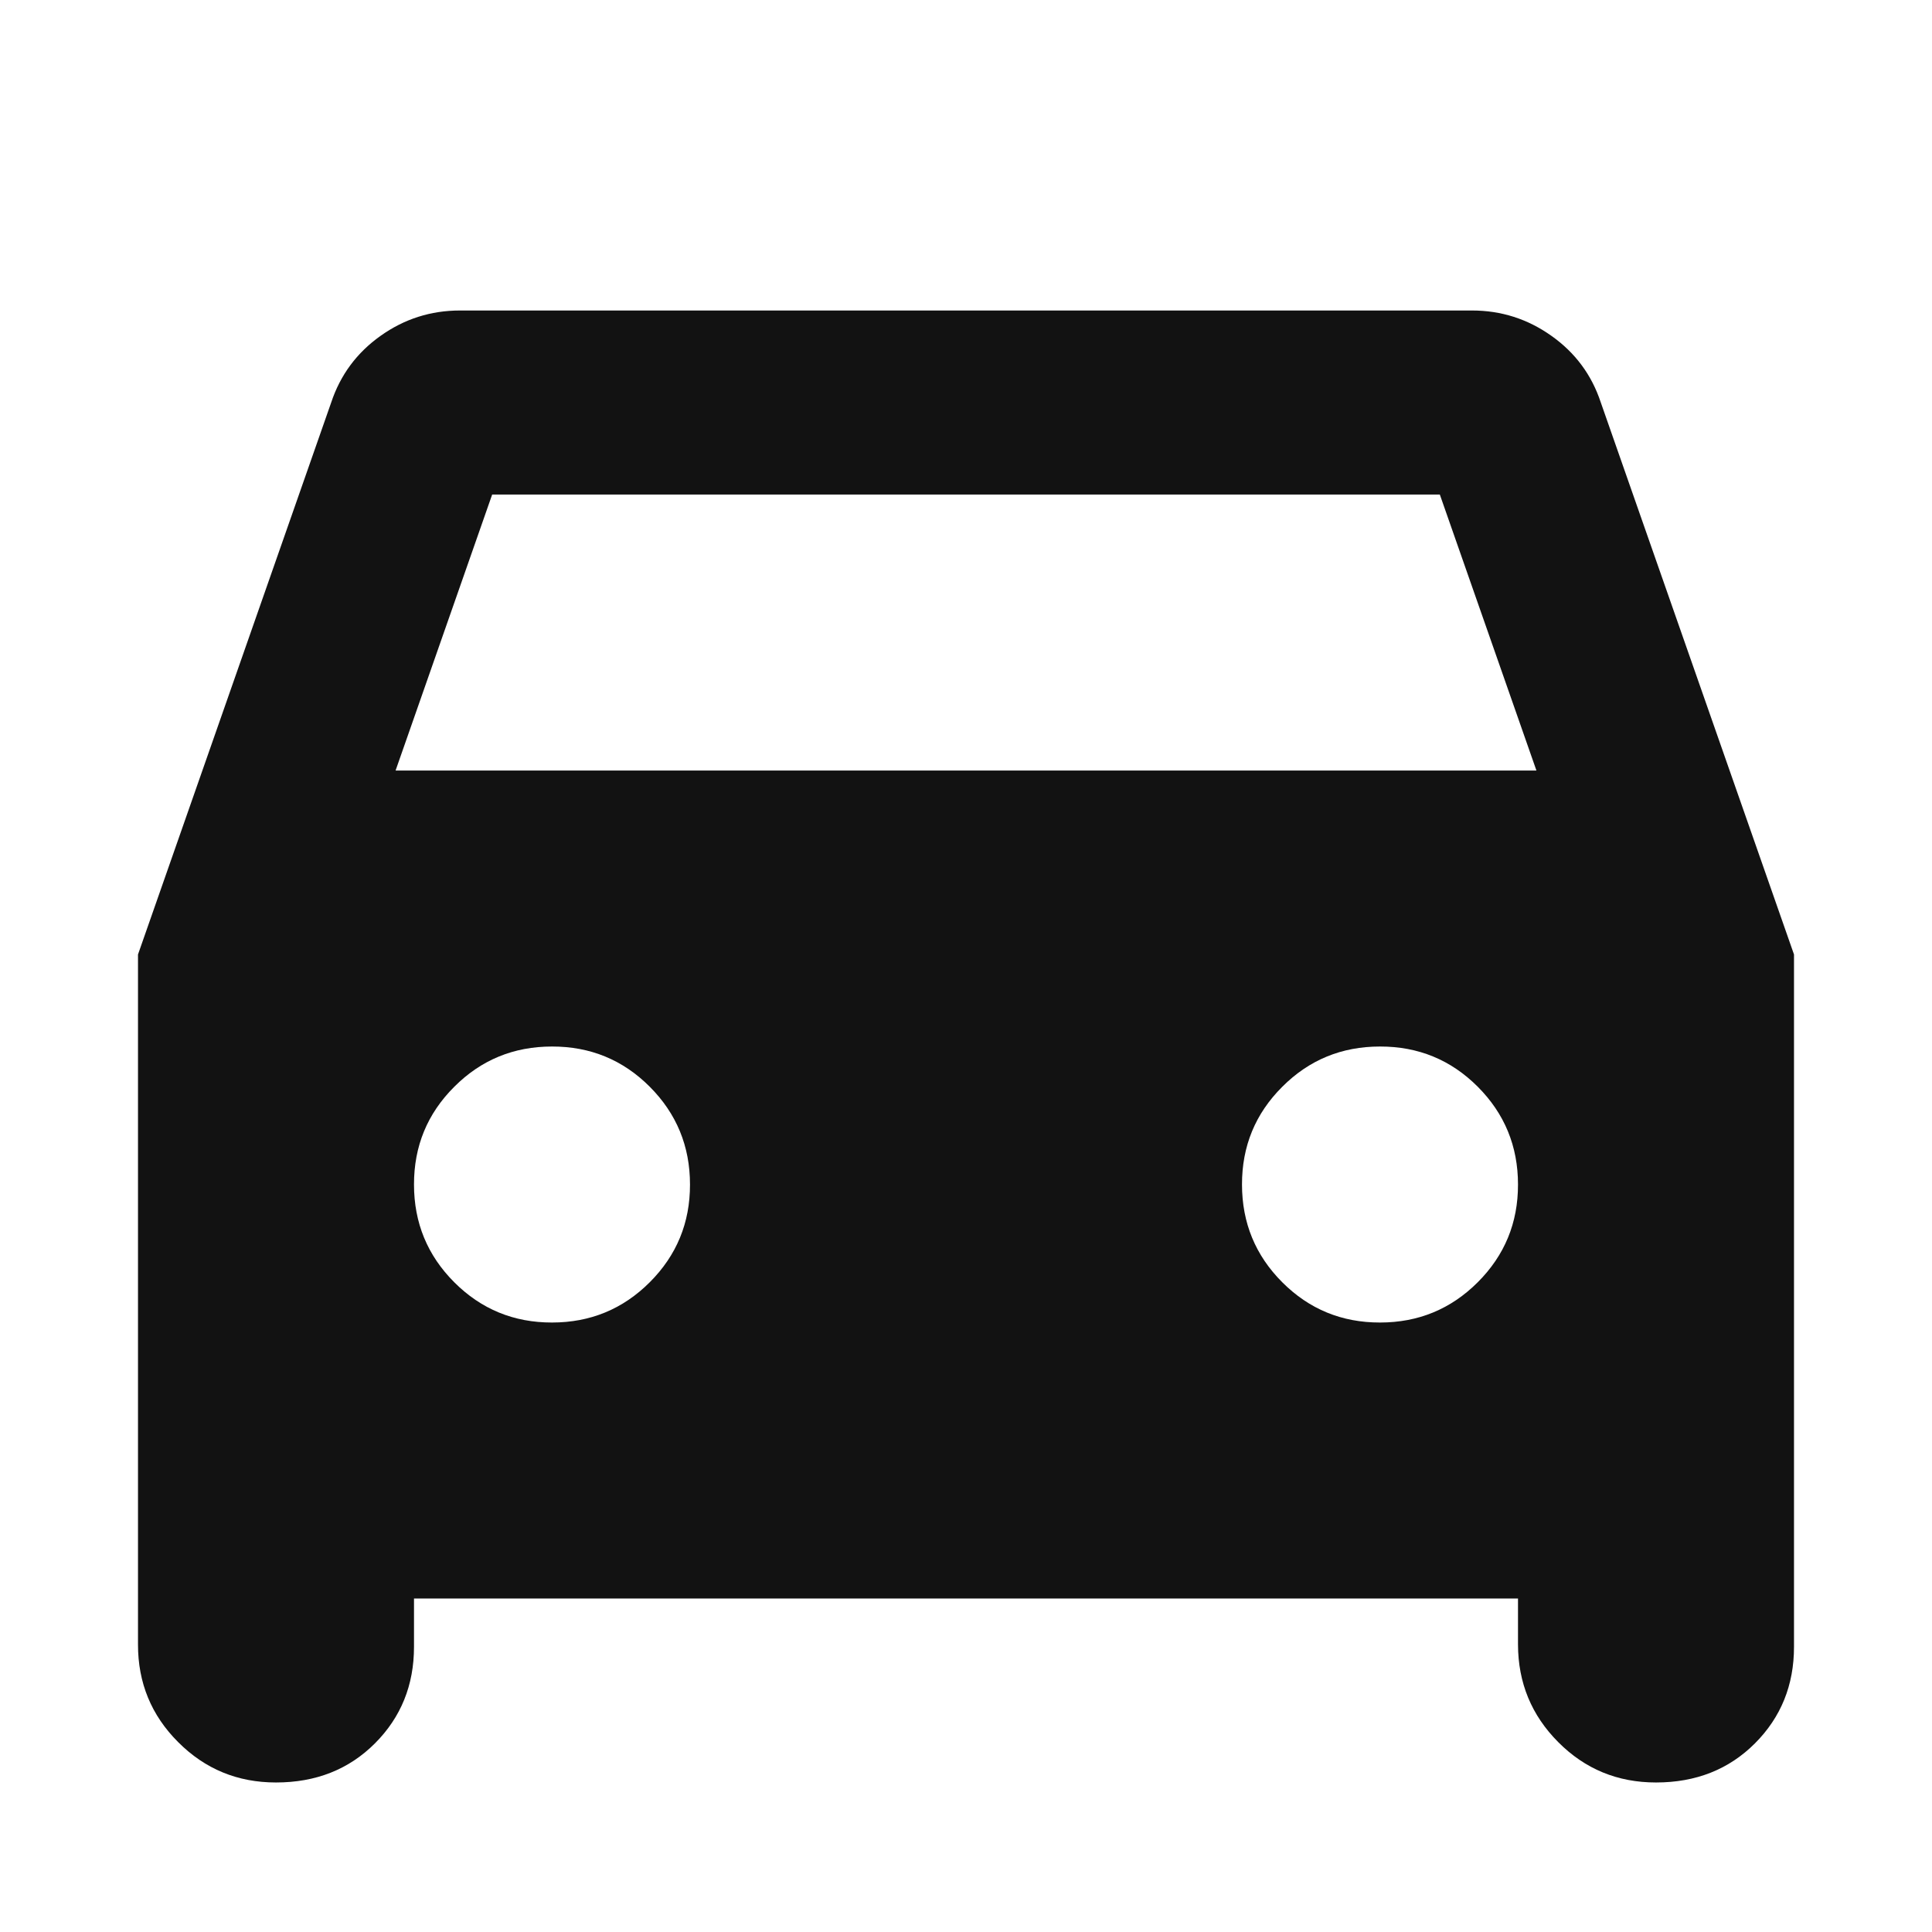
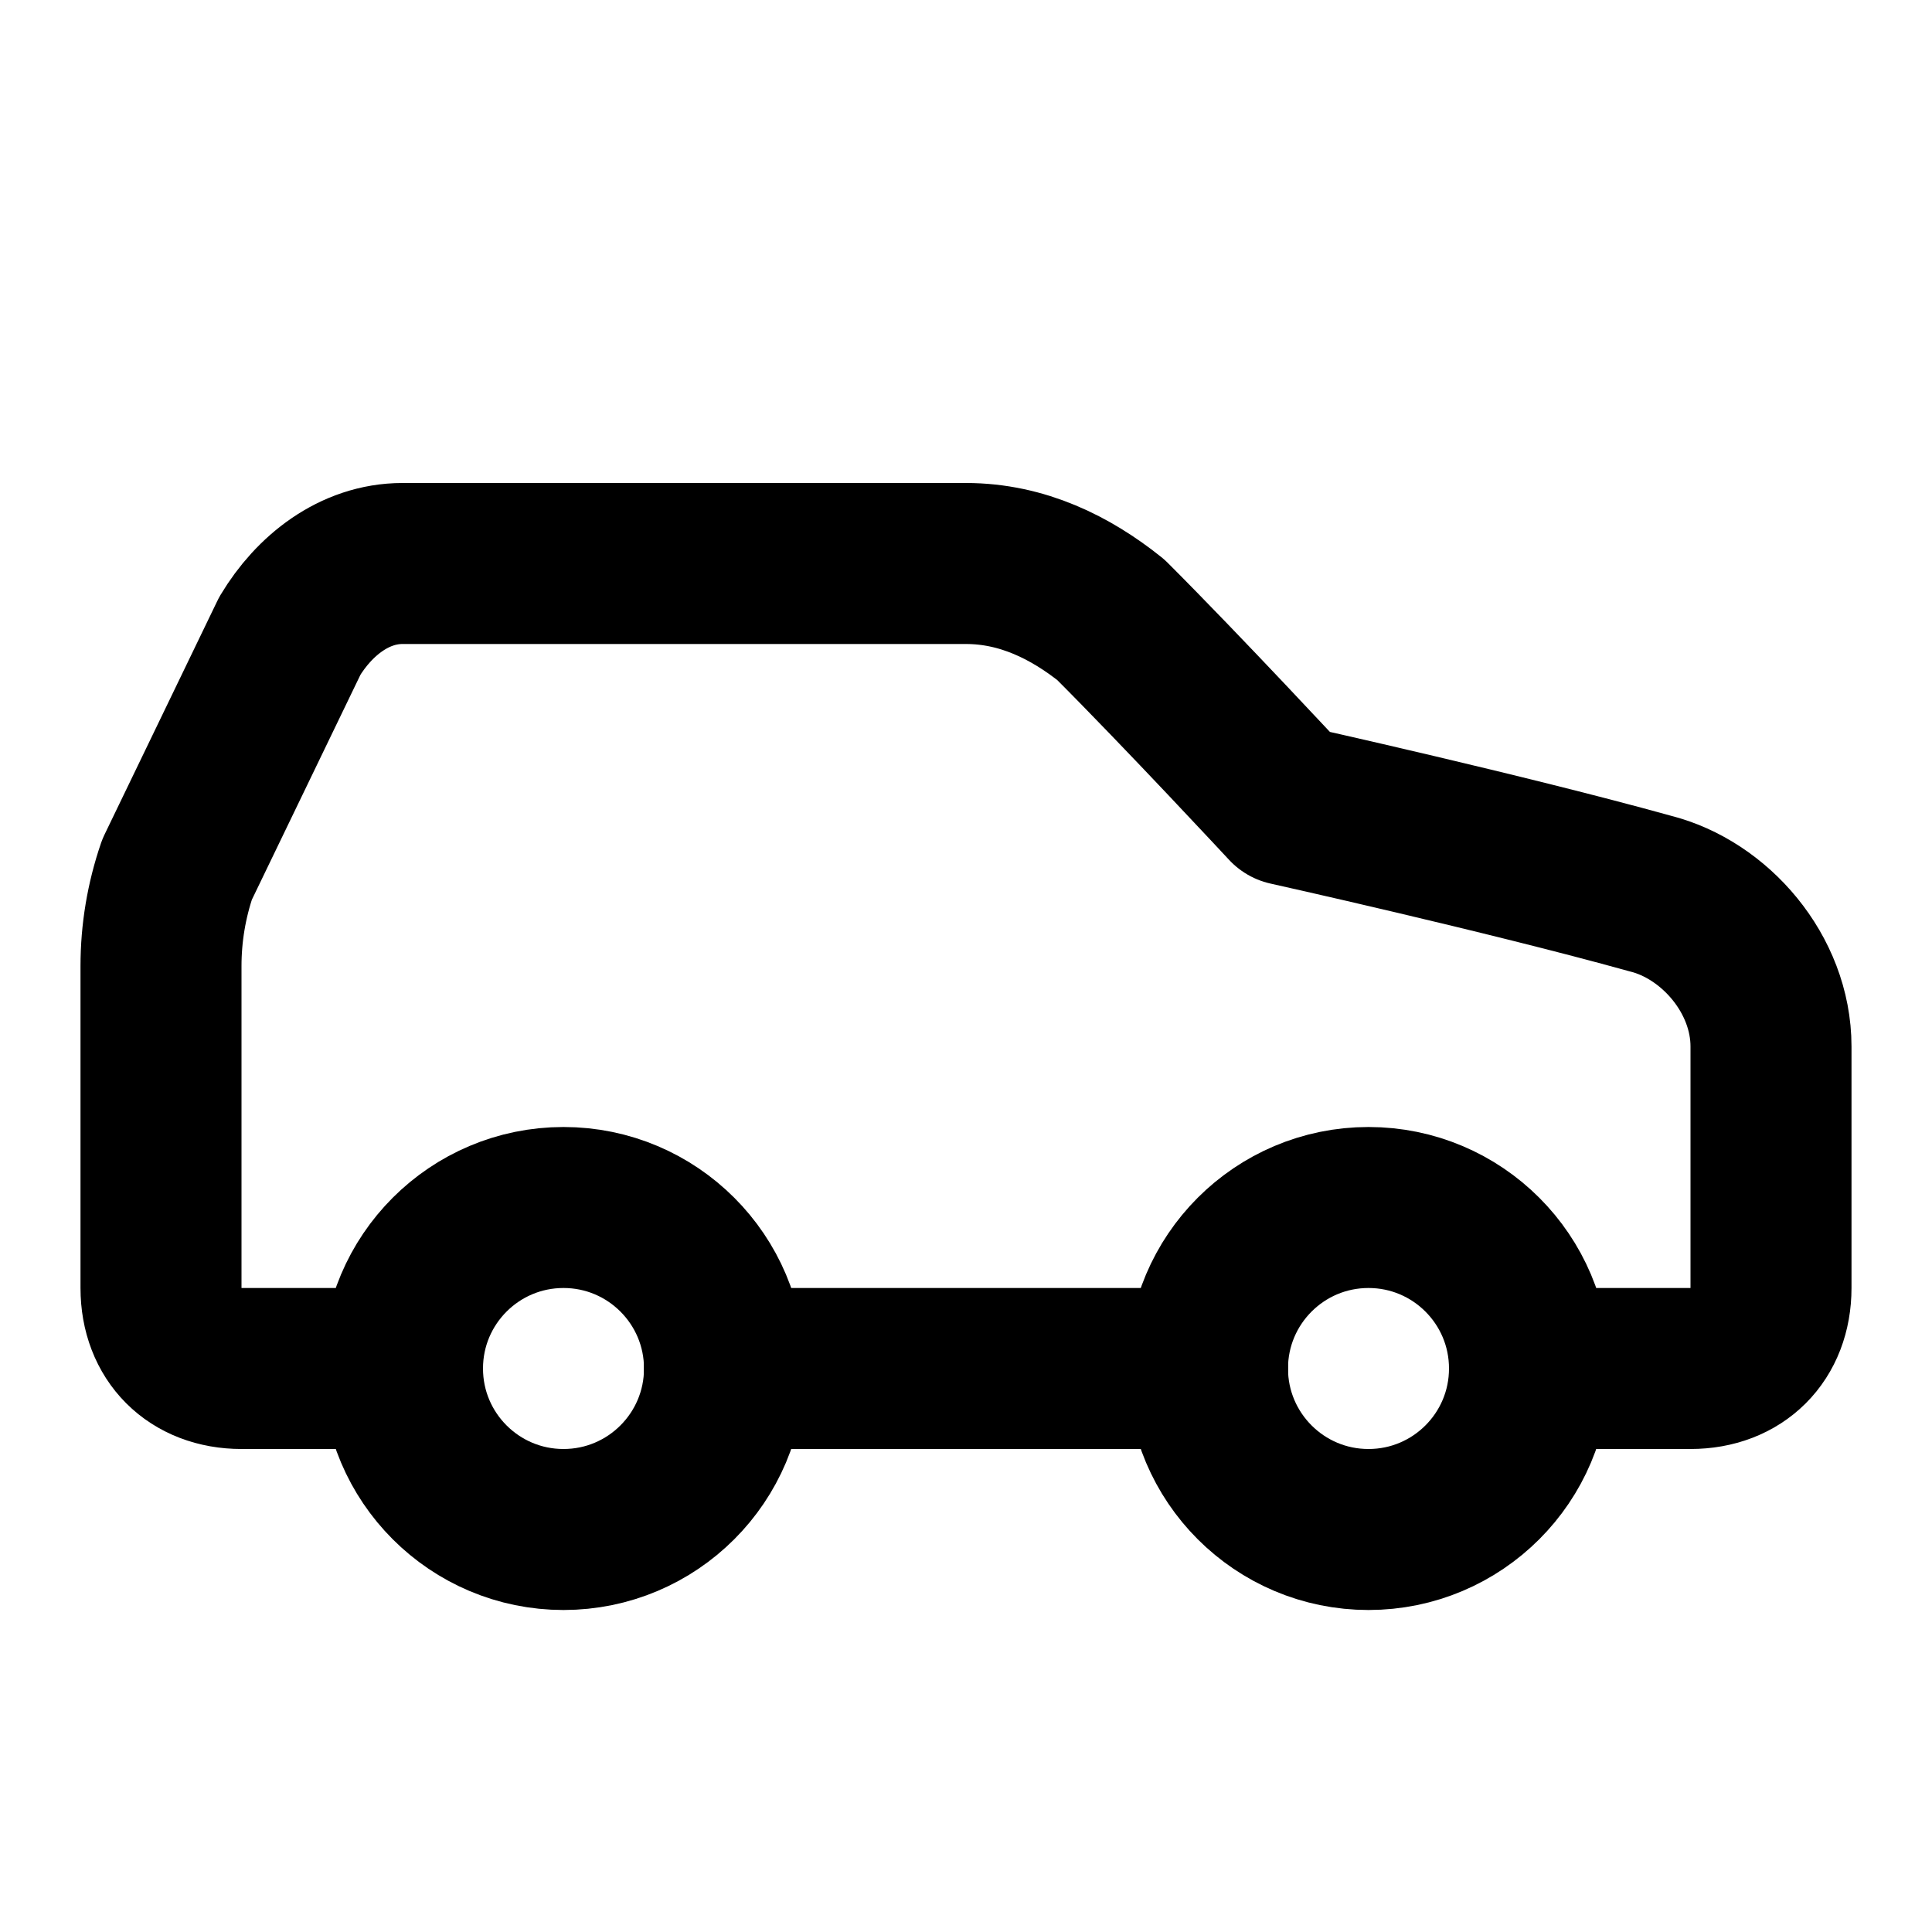
- <svg xmlns="http://www.w3.org/2000/svg" width="28" height="28" viewBox="0 0 28 28" fill="none">
-   <path d="M6 23.167V23.867C6 24.422 5.811 24.889 5.433 25.267C5.056 25.644 4.578 25.833 4 25.833C3.444 25.833 2.972 25.639 2.583 25.249C2.193 24.86 1.999 24.388 2 23.833V13.833L4.8 5.833C4.933 5.433 5.172 5.111 5.516 4.867C5.86 4.622 6.244 4.5 6.667 4.5H21.333C21.756 4.5 22.139 4.622 22.484 4.867C22.829 5.111 23.068 5.433 23.2 5.833L26 13.833V23.867C26 24.422 25.811 24.889 25.433 25.267C25.056 25.644 24.578 25.833 24 25.833C23.444 25.833 22.972 25.639 22.584 25.249C22.196 24.86 22.001 24.388 22 23.833V23.167H6ZM5.733 11.167H22.267L20.867 7.167H7.133L5.733 11.167ZM8 19.167C8.556 19.167 9.028 18.972 9.417 18.583C9.807 18.193 10.001 17.721 10 17.167C10 16.611 9.805 16.139 9.416 15.749C9.027 15.36 8.555 15.166 8 15.167C7.444 15.167 6.972 15.361 6.583 15.751C6.193 16.14 5.999 16.612 6 17.167C6 17.722 6.195 18.195 6.584 18.584C6.973 18.973 7.445 19.168 8 19.167ZM20 19.167C20.556 19.167 21.028 18.972 21.417 18.583C21.807 18.193 22.001 17.721 22 17.167C22 16.611 21.805 16.139 21.416 15.749C21.027 15.36 20.555 15.166 20 15.167C19.444 15.167 18.972 15.361 18.583 15.751C18.193 16.14 17.999 16.612 18 17.167C18 17.722 18.195 18.195 18.584 18.584C18.973 18.973 19.445 19.168 20 19.167Z" fill="#121212" />
+ <svg xmlns="http://www.w3.org/2000/svg" width="24" height="24" viewBox="0 0 24 24" fill="none" stroke="currentColor" stroke-width="2" stroke-linecap="round" stroke-linejoin="round" class="lucide lucide-car-icon lucide-car">
+   <path d="M19 17h2c.6 0 1-.4 1-1v-3c0-.9-.7-1.7-1.5-1.9C18.7 10.6 16 10 16 10s-1.3-1.4-2.2-2.3c-.5-.4-1.1-.7-1.8-.7H5c-.6 0-1.1.4-1.4.9l-1.4 2.9A3.7 3.7 0 0 0 2 12v4c0 .6.4 1 1 1h2" />
+   <circle cx="7" cy="17" r="2" />
+   <path d="M9 17h6" />
+   <circle cx="17" cy="17" r="2" />
</svg>
